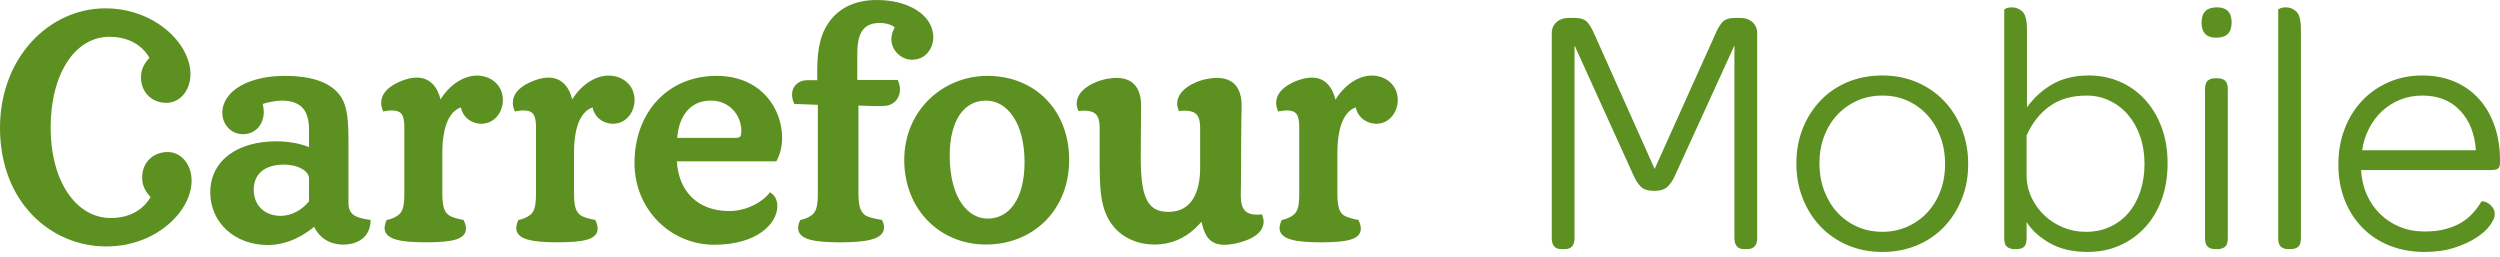
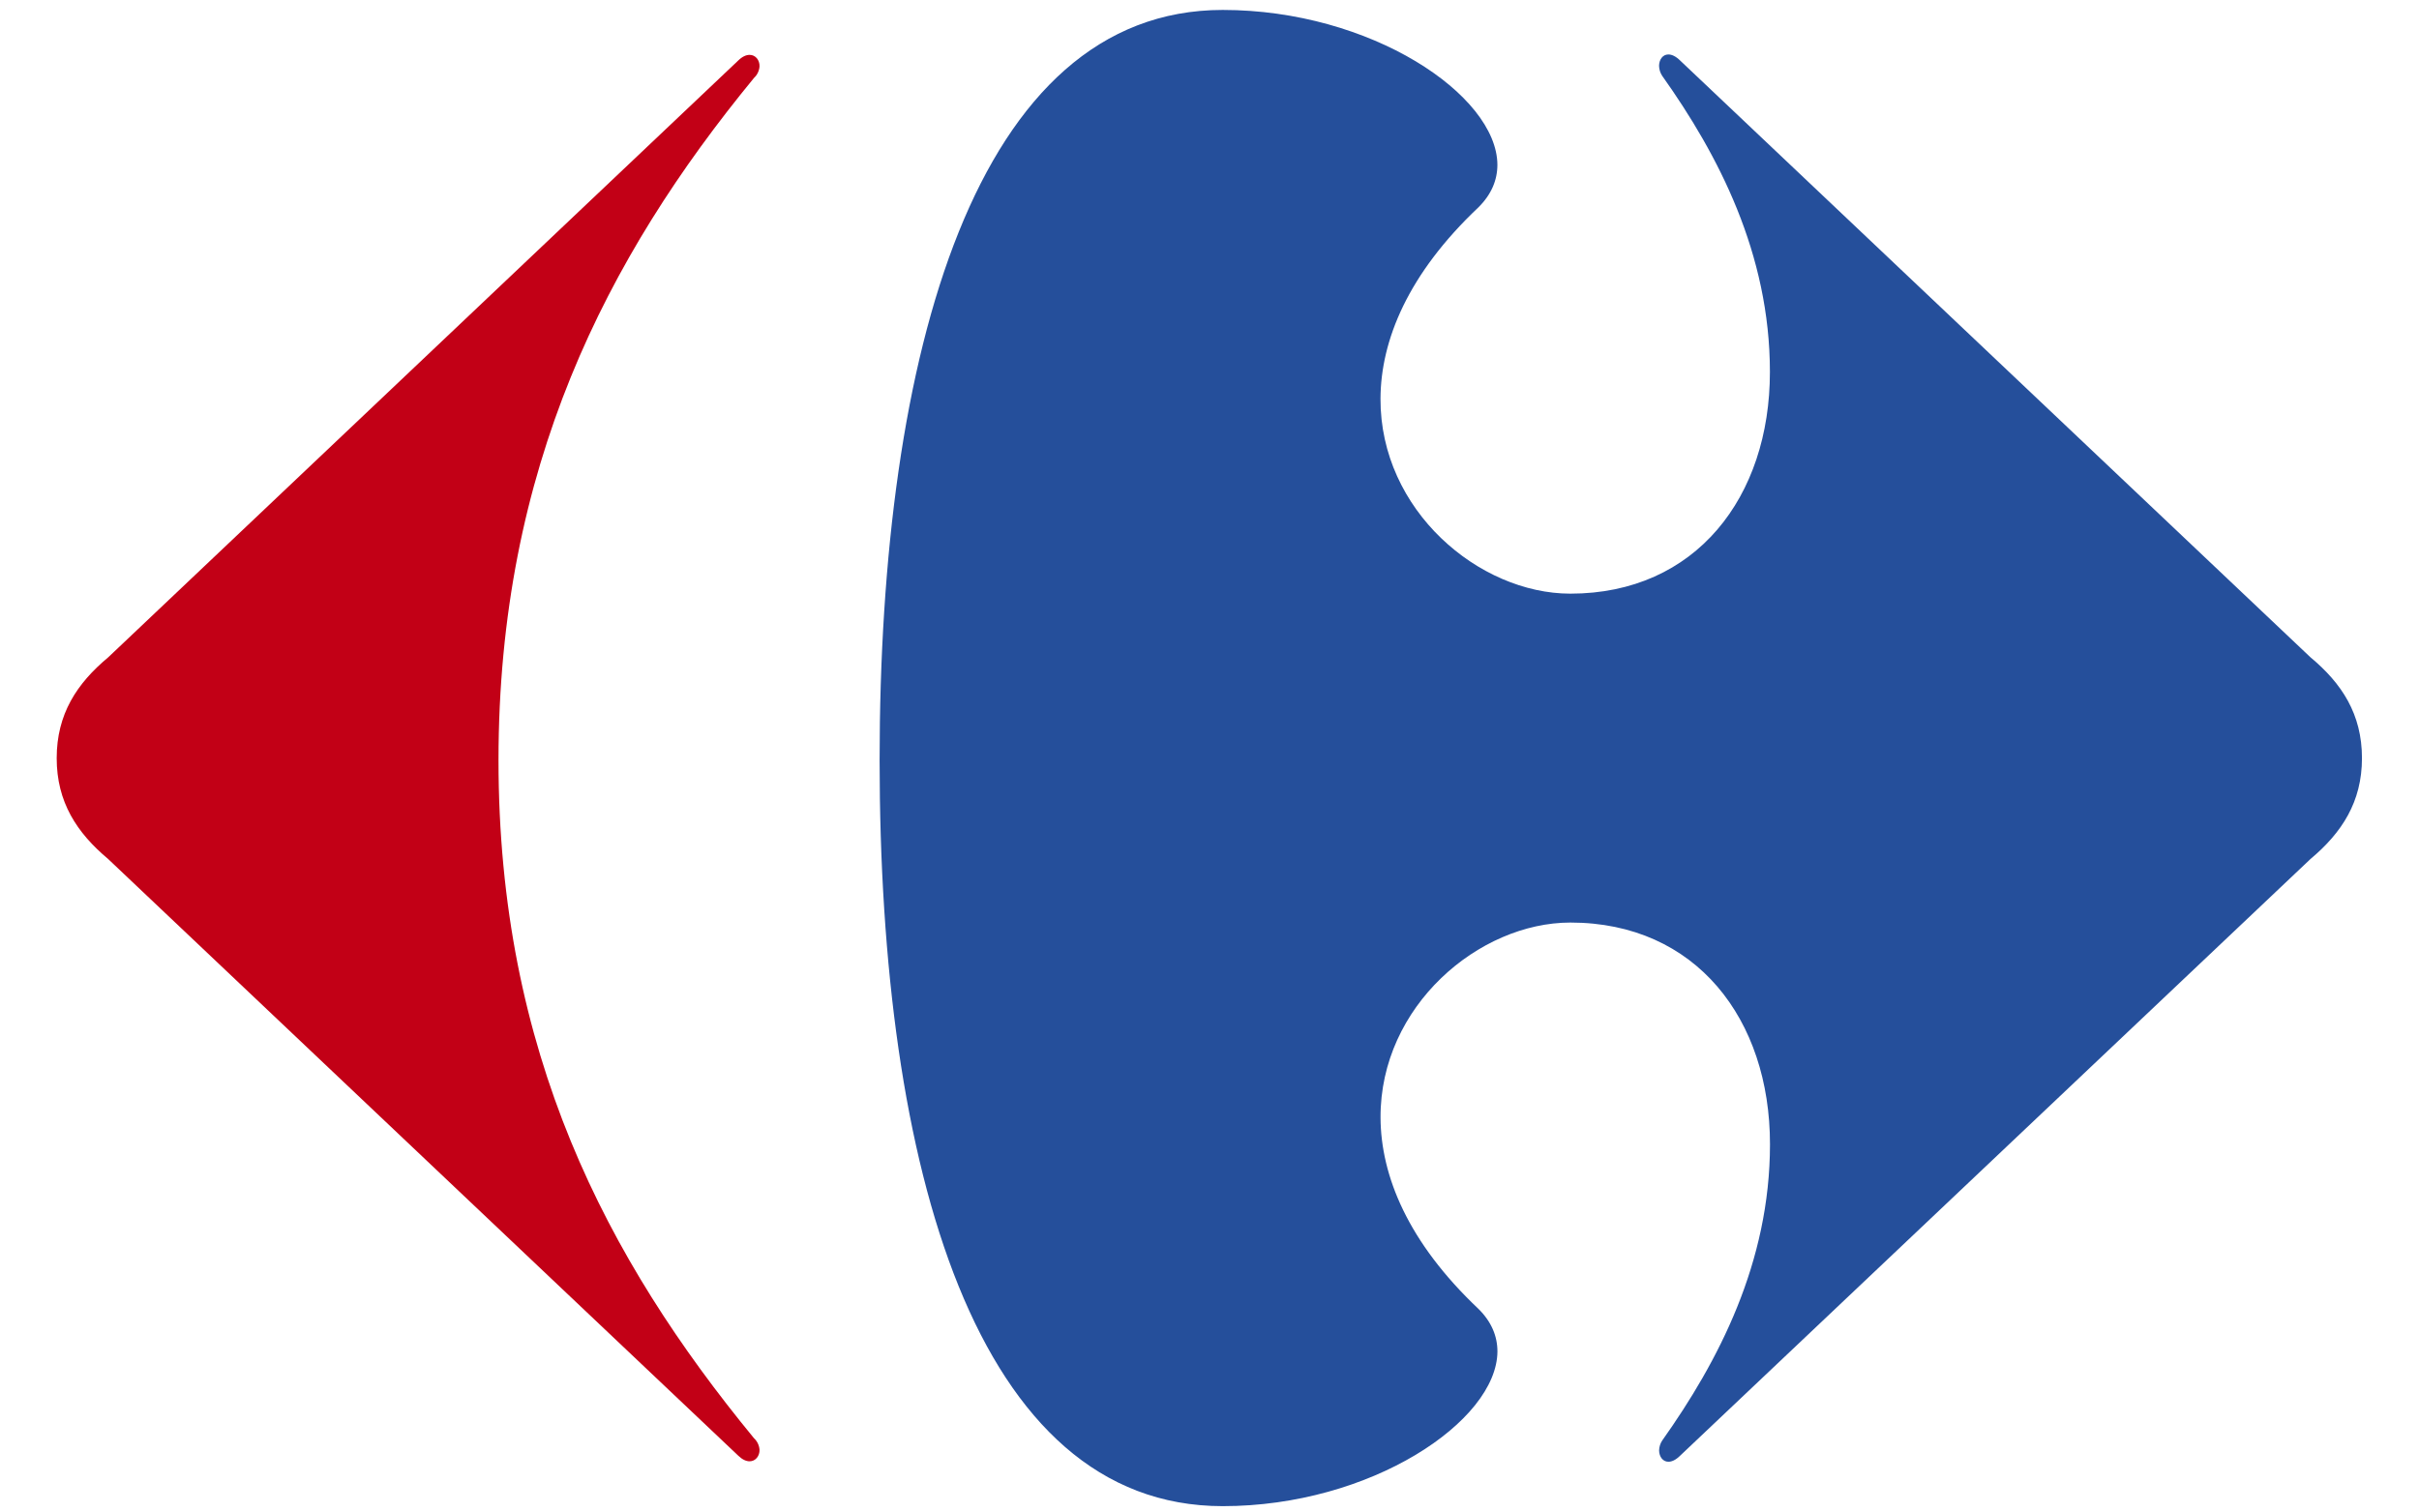
- <svg xmlns="http://www.w3.org/2000/svg" id="Layer_1" x="0px" y="0px" width="1220px" height="125px" viewBox="0 0 1220 125" style="enable-background:new 0 0 1220 125;" xml:space="preserve">
-   <style type="text/css"> .st0{fill:#5C9021;} </style>
-   <g id="logoCRFMobile" transform="translate(128, 64)">
-     <g id="Page-1">
-       <path id="Fill-1" class="st0" d="M-112.2,40.93C-121.8,31.01-128,16.51-128-1.58c0-17.29,6.05-31.88,15.5-42.15 c9.45-10.25,22.32-16.2,35.89-16.2c24.29,0.04,41.47,17.21,41.56,32.04c-0.01,7.93-4.98,14.07-11.74,14.08 c-3.31,0-6.42-1.14-8.71-3.32c-2.28-2.16-3.7-5.35-3.7-9.19c0-4.66,2.36-7.47,4.12-9.49c-3.21-5.59-9.52-10.21-19.45-10.23 c-8.42,0-15.52,4.4-20.63,12.18c-5.11,7.77-8.13,18.92-8.13,32.09s3.14,24.28,8.39,32.01c5.26,7.73,12.49,12.13,20.94,12.15 c9.91-0.03,16.23-4.58,19.44-10.23c-1.78-1.98-4.13-4.8-4.11-9.41c-0.02-3.87,1.4-7.07,3.7-9.23c2.27-2.16,5.4-3.33,8.7-3.33 c6.77,0,11.73,6.1,11.73,14.02c-0.08,14.91-17.26,32.01-41.56,32.06C-89.59,56.3-102.6,50.89-112.2,40.93z M231.12,3.29 c1.52-0.03,1.96-0.41,2.26-0.89c0.3-0.55,0.39-1.6,0.38-2.89c-0.15-7.5-5.94-14.43-14.85-14.43c-11.19,0-15.74,9.06-16.45,18.21 H231.12z M10.22,16.33C1.64,16.41-4.14,20.5-4.19,28.54c0.04,7.61,5.14,12.76,13.14,12.8c5.19,0.02,10.49-2.88,13.85-7.08V23.11 c0.02-1.52-0.99-3.18-3.1-4.51C17.57,17.27,14.37,16.33,10.22,16.33z M335.45,11.8c0.03,21.56,9.34,30.85,18.46,30.88 c10.44,0,18.01-9.3,18.07-27.46c0-9.51-2.07-17.1-5.47-22.22c-3.42-5.18-8.07-7.91-13.41-7.91 C342.27-14.89,335.51-5.02,335.45,11.8z M65.19,52.88c-3.37-0.95-5.53-2.8-5.52-5.59c0.02-1.1,0.33-2.27,0.9-3.56l0.19-0.4 l0.42-0.08c1.33-0.26,3.43-0.92,5.36-2.41c1.95-1.67,2.76-4,2.78-10.49V-2.52c-0.16-5.54-1.43-7.48-6.02-7.6 c-1.02,0-2.23,0.12-3.62,0.4L59-9.61l-0.26-0.66c-0.51-1.24-0.73-2.45-0.73-3.59c0.1-6.52,7.24-9.88,12.07-11.4 c1.87-0.56,3.64-0.87,5.29-0.87c6.56-0.02,10.09,4.64,11.63,10.63c4.28-6.98,11.12-11.6,17.79-11.63 c6.21,0.03,12.61,4.14,12.63,12.03c-0.02,5.61-3.93,11.46-10.53,11.49c-4.83,0-9.06-3.21-9.96-7.97 c-3.73,1.22-9.03,5.91-9.07,22.1v19.84c0.02,6.46,0.95,8.8,2.89,10.46c1.79,1.43,5.66,2.17,7.04,2.43l0.45,0.08l0.17,0.4 c0.64,1.38,0.99,2.64,0.99,3.82c0.03,2.67-1.97,4.5-5.13,5.38c-3.22,0.96-7.92,1.3-14.28,1.32 C73.48,54.24,68.59,53.88,65.19,52.88z M129.42,52.88c-3.36-0.95-5.51-2.78-5.49-5.59c0-1.1,0.31-2.27,0.9-3.56l0.17-0.4 l0.43-0.08c1.32-0.26,3.44-0.92,5.36-2.41c1.95-1.67,2.76-4,2.77-10.49V-2.52c-0.15-5.54-1.44-7.48-5.98-7.6 c-1.03,0-2.26,0.12-3.63,0.4l-0.7,0.11l-0.28-0.66c-0.48-1.24-0.72-2.45-0.72-3.59c0.12-6.52,7.24-9.88,12.09-11.4 c1.88-0.56,3.64-0.87,5.29-0.87c6.58-0.02,10.1,4.64,11.63,10.63c4.3-6.98,11.11-11.6,17.79-11.63 c6.2,0.03,12.61,4.14,12.62,12.03c-0.01,5.61-3.91,11.46-10.53,11.49c-4.82,0-9.05-3.21-9.96-7.97c-3.72,1.22-9.03,5.91-9.06,22.1 v19.84c0.02,6.46,0.94,8.8,2.89,10.46c1.8,1.43,5.66,2.17,7.05,2.43l0.43,0.08l0.19,0.4c0.62,1.38,0.98,2.64,0.98,3.82 c0.03,2.67-1.96,4.5-5.13,5.38c-3.24,0.96-7.92,1.3-14.28,1.32C137.74,54.24,132.84,53.88,129.42,52.88z M267.03,52.88 c-3.4-0.95-5.59-2.81-5.55-5.62c0-1.09,0.29-2.26,0.88-3.53l0.17-0.4l0.44-0.08c1.31-0.26,3.43-0.92,5.35-2.41 c1.95-1.67,2.78-4,2.79-10.49v-43.2l-11.51-0.43l-0.21-0.5c-0.59-1.44-0.87-2.8-0.87-4.05c0.02-4.21,3.24-7.02,7.26-7.03h5.03 v-4.78c0-11.56,2.13-18.14,5.07-22.53C280.35-59.2,288.13-64.03,300-64c14.88,0.01,27.39,7,27.45,18.24 c0,4.86-3.36,10.9-10.37,10.91c-5.23-0.01-10.07-4.44-10.1-10.05c0.02-2.05,0.68-4.14,1.7-5.72c-1.56-1.36-4.54-2.2-7.44-2.18 c-4.62,0.03-7.17,1.66-8.78,4.31c-1.59,2.69-2.13,6.63-2.11,11.09V-25h19.75l0.21,0.54c0.59,1.45,0.88,2.87,0.88,4.16 c0.02,4.32-3.06,7.55-6.89,7.92c-1.47,0.16-3.05,0.16-4.43,0.16c-3.3,0-6.54-0.23-8.95-0.28v42.87c0.02,6.45,1.07,8.79,3.02,10.46 c1.73,1.4,6.63,2.17,8.06,2.43l0.43,0.08l0.18,0.4c0.53,1.17,0.81,2.23,0.81,3.26c0,2.97-2.38,4.84-5.99,5.83 c-3.68,1.05-8.87,1.42-15.49,1.43C275.4,54.24,270.46,53.88,267.03,52.88z M501.95,52.88c-3.37-0.95-5.54-2.78-5.53-5.59 c0-1.1,0.34-2.27,0.92-3.56l0.17-0.4l0.44-0.08c1.23-0.26,3.44-0.92,5.29-2.41c2.01-1.68,2.77-4,2.79-10.49V-2.52 c-0.16-5.54-1.41-7.48-5.97-7.6c-1.04,0-2.26,0.12-3.64,0.4l-0.71,0.11l-0.25-0.66c-0.47-1.23-0.71-2.42-0.71-3.53 c0.12-6.55,7.24-9.94,12.04-11.46c1.95-0.56,3.65-0.87,5.38-0.87c6.53-0.02,10.05,4.71,11.56,10.76 c4.27-7.04,11.05-11.73,17.75-11.76c6.3,0.03,12.61,4.15,12.64,12.03c-0.03,5.61-3.93,11.46-10.46,11.49 c-4.85,0-9.09-3.21-10.05-7.97c-3.68,1.22-8.9,5.89-8.97,22.1v19.84c0.02,6.46,0.94,8.82,2.75,10.46c1.9,1.43,5.76,2.17,7.11,2.43 l0.42,0.08l0.18,0.4c0.63,1.4,0.98,2.67,0.98,3.86c0.03,2.66-1.93,4.48-5.09,5.35c-3.21,0.96-7.87,1.3-14.24,1.32 C510.27,54.24,505.35,53.88,501.95,52.88z M353.1,55.33c-10.95,0-20.92-4.12-28.13-11.39c-7.22-7.24-11.7-17.59-11.7-29.9 c0.04-24.4,19.07-40.98,40.53-41.02c11.54,0,21.56,4.12,28.66,11.36c7.11,7.22,11.29,17.51,11.29,29.66 c0,12.16-4.36,22.52-11.65,29.81c-7.27,7.27-17.46,11.48-28.97,11.48H353.1z M181.63,15.59c0-12.33,4.03-22.98,11.08-30.54 c7.05-7.59,17.1-12.03,29.01-12.03c10.86,0,18.9,4.05,24.19,9.87c5.26,5.81,7.76,13.32,7.76,20.27c0,4.09-0.85,7.91-2.62,11.15 l-0.23,0.43h-48.51c0.8,14.23,9.79,24.2,25.44,24.25c9.61,0.03,17.03-5.33,19.49-8.52l0.53-0.66l0.68,0.5 c1.39,1.02,2.91,2.84,2.88,6.41c-0.06,8.21-9.59,18.7-30.73,18.72C199.13,55.43,181.67,38.17,181.63,15.59z M461.2,51.68 c-1.42-1.98-2.18-4.55-2.88-7.45c-0.78,0.89-1.71,1.88-3.12,3.23c-5.18,4.91-11.99,7.88-19.66,7.87 c-8.34,0.01-15.45-3.23-19.98-8.62c-6.99-8.38-6.91-19-6.93-34.12V-1.94c-0.15-5.9-2-7.9-7.39-8.06c-0.71,0-1.49,0.04-2.31,0.14 l-0.66,0.07l-0.22-0.61c-0.43-1.09-0.63-2.12-0.63-3.12c0.16-7.05,9-10.82,14.19-11.9c1.81-0.29,3.51-0.57,5.17-0.57 c4.24-0.01,7.35,1.36,9.32,3.84c1.97,2.47,2.74,5.84,2.74,9.78l-0.15,24.84c-0.02,9.17,0.65,16.04,2.66,20.44 c2.03,4.38,5.11,6.45,10.78,6.49c6.19-0.03,9.91-2.69,12.29-6.67c2.38-4.01,3.25-9.41,3.25-14.6V-1.94c-0.15-5.9-2-7.9-7.39-8.06 c-0.71,0-1.48,0.04-2.31,0.14l-0.65,0.07l-0.23-0.61c-0.42-1.09-0.64-2.12-0.64-3.12c0.18-7.05,8.99-10.82,14.19-11.9 c1.79-0.29,3.55-0.57,5.19-0.57c4.23-0.01,7.36,1.36,9.33,3.84c1.97,2.47,2.75,5.84,2.75,9.78c0,2.84-0.26,7.9-0.26,29.05 c0,8.94-0.15,13.69-0.15,15.13c0.13,6.11,2.17,8.85,7.75,8.95l1.91-0.1l0.65-0.07l0.23,0.62c0.41,1.04,0.62,2.08,0.62,3.06 c-0.22,6.85-9.06,9.61-14.19,10.65c-1.78,0.29-3.4,0.54-4.85,0.54h-0.09C465.53,55.45,462.87,54.06,461.2,51.68z M-25.39,29.92 c-0.02-7.83,3.41-14.15,9.15-18.43c5.75-4.27,13.79-6.53,23.09-6.53c5.83,0,11.83,1.07,15.96,2.87v-8.77 c-0.13-8.85-3.44-13.85-13.28-13.97c-1.82,0-5.95,0.48-9.33,1.63c0.32,1.26,0.53,2.6,0.53,3.86c0,2.95-0.95,5.67-2.71,7.67 c-1.77,2.01-4.37,3.23-7.53,3.23C-15.21,1.46-19.5-3.19-19.51-9c0.12-10.75,13.05-17.97,30.3-17.97c13.7,0,22.28,3.26,26.87,9.21 c4.17,5.36,4.37,13.16,4.39,24.17v28.68c0.07,5.58,3.18,7.09,10.04,8.14l0.78,0.1l-0.04,0.79c-0.4,7.57-5.93,10.72-11.85,11.2 l-1.55,0.05c-5.83,0.03-11.44-2.87-14.13-8.73c-3.67,3.13-11.96,8.93-22.66,8.93C-13.28,55.57-25.36,44.73-25.39,29.92z" />
-       <path id="Fill-3" class="st0" d="M633.88,57.56h1.7c3.18,0,4.79-1.77,4.79-5.33v-94.05l28.85,63.55c1.02,2.31,2.22,4.12,3.59,5.43 c1.36,1.32,3.53,1.99,6.49,1.99c2.84,0,4.98-0.67,6.4-1.99c1.43-1.31,2.64-3.12,3.67-5.43l29.03-63.55v94.05 c0,3.56,1.59,5.33,4.79,5.33h1.36c3.31,0,4.96-1.77,4.96-5.33V-47.85c0-2.18-0.77-3.96-2.31-5.33c-1.54-1.39-3.56-2.08-6.06-2.08 h-2.39c-2.96,0-5.06,0.72-6.32,2.15c-1.26,1.43-2.5,3.65-3.75,6.64l-29.21,64.92l-29.03-64.92c-1.26-3-2.5-5.21-3.75-6.64 c-1.26-1.43-3.36-2.15-6.32-2.15h-2.73c-2.5,0-4.53,0.69-6.07,2.08c-1.53,1.37-2.31,3.15-2.31,5.33V52.23 C629.27,55.79,630.81,57.56,633.88,57.56z M807.37,55.76c5.12-2.12,9.54-5.11,13.23-8.95c3.7-3.86,6.6-8.38,8.71-13.62 c2.11-5.22,3.16-10.93,3.16-17.13s-1.05-11.95-3.16-17.23s-5.01-9.84-8.71-13.68c-3.69-3.86-8.11-6.86-13.23-9.05 c-5.12-2.18-10.7-3.27-16.73-3.27c-6.15,0-11.78,1.06-16.91,3.18c-5.12,2.14-9.54,5.11-13.23,8.97c-3.7,3.85-6.6,8.37-8.71,13.61 c-2.11,5.23-3.16,10.94-3.16,17.14s1.05,11.94,3.16,17.21c2.11,5.29,5.01,9.86,8.71,13.69c3.69,3.86,8.11,6.87,13.23,9.05 c5.12,2.18,10.76,3.27,16.91,3.27C796.67,58.94,802.24,57.88,807.37,55.76z M778.34,46.62c-3.76-1.65-7-3.99-9.74-6.97 c-2.73-2.98-4.86-6.51-6.4-10.58c-1.53-4.08-2.31-8.54-2.31-13.35c0-4.84,0.77-9.25,2.31-13.28c1.54-4.02,3.68-7.48,6.4-10.41 c2.74-2.93,5.97-5.22,9.74-6.89c3.75-1.68,7.85-2.5,12.29-2.5s8.51,0.82,12.21,2.5c3.7,1.67,6.92,3.99,9.65,6.96 c2.74,3,4.87,6.52,6.4,10.6c1.54,4.07,2.31,8.52,2.31,13.35c0,4.82-0.77,9.24-2.31,13.26c-1.53,4.03-3.67,7.49-6.4,10.42 c-2.73,2.93-5.97,5.24-9.74,6.89c-3.75,1.68-7.79,2.5-12.12,2.5C786.19,49.12,782.09,48.3,778.34,46.62z M860.98,2.1 c2.62-5.97,6.34-10.71,11.18-14.21c4.84-3.51,10.85-5.25,18.02-5.25c4.1,0,7.88,0.82,11.35,2.5c3.47,1.67,6.46,3.96,8.96,6.89 c2.5,2.93,4.47,6.43,5.9,10.51c1.42,4.07,2.13,8.53,2.13,13.35c0,4.94-0.69,9.44-2.05,13.53c-1.37,4.07-3.31,7.58-5.81,10.51 c-2.5,2.93-5.52,5.18-9.05,6.79c-3.53,1.62-7.45,2.41-11.78,2.41c-3.87,0-7.54-0.71-11.01-2.15c-3.48-1.43-6.52-3.38-9.13-5.85 c-2.63-2.47-4.73-5.4-6.33-8.78c-1.59-3.4-2.38-7.04-2.38-10.94V2.1z M860.98,44.31c2.27,3.78,5.95,7.17,11.01,10.16 c5.06,2.98,11.3,4.47,18.7,4.47c5.69,0,10.9-1.03,15.62-3.09c4.73-2.08,8.85-5,12.39-8.8c3.52-3.79,6.26-8.35,8.19-13.68 c1.93-5.34,2.9-11.23,2.9-17.65c0-6.55-1-12.46-2.99-17.75c-2-5.29-4.73-9.79-8.19-13.52c-3.48-3.73-7.55-6.61-12.21-8.62 c-4.67-2.01-9.68-3-15.02-3c-6.72,0-12.52,1.35-17.42,4.05c-4.89,2.7-9.16,6.52-12.8,11.45v-37.88c0-4.49-0.75-7.41-2.21-8.8 c-1.49-1.37-3.2-2.06-5.13-2.06c-1.02,0-1.91,0.15-2.65,0.42c-0.74,0.3-1.11,0.55-1.11,0.78V52.23c0,2.06,0.46,3.46,1.37,4.21 c0.91,0.75,2.1,1.12,3.58,1.12h1.2c1.48,0,2.65-0.37,3.5-1.12c0.85-0.75,1.28-2.15,1.28-4.21V44.31z M961.04-53.01 c0-4.95-2.39-7.41-7.17-7.41c-5.01,0-7.51,2.46-7.51,7.41c0,4.93,2.38,7.41,7.17,7.41C958.54-45.6,961.04-48.08,961.04-53.01z M953.01,57.56h1.2c1.48,0,2.68-0.37,3.59-1.12c0.91-0.75,1.37-2.15,1.37-4.21v-72.69c0-2.08-0.46-3.48-1.37-4.23 c-0.91-0.75-2.11-1.12-3.59-1.12h-1.2c-1.48,0-2.67,0.37-3.58,1.12c-0.91,0.75-1.37,2.15-1.37,4.23v72.69 c0,2.06,0.46,3.46,1.37,4.21C950.34,57.19,951.53,57.56,953.01,57.56z M988.7,57.56h1.2c1.48,0,2.68-0.37,3.59-1.12 c0.9-0.75,1.36-2.15,1.36-4.21V-49.56c0-4.49-0.74-7.41-2.22-8.8c-1.48-1.37-3.18-2.06-5.12-2.06c-1.02,0-1.9,0.15-2.64,0.42 c-0.74,0.3-1.1,0.55-1.1,0.78V52.23c0,2.06,0.45,3.46,1.36,4.21C986.02,57.19,987.22,57.56,988.7,57.56z M1024.73,9.34 c0.57-3.9,1.7-7.49,3.42-10.76c1.7-3.27,3.84-6.1,6.4-8.45c2.57-2.35,5.49-4.19,8.8-5.51c3.3-1.33,6.89-1.98,10.76-1.98 c7.63,0,13.75,2.41,18.35,7.23c4.61,4.82,7.2,11.31,7.78,19.46H1024.73z M1024.21,18.99h63.19c1.7,0,2.89-0.24,3.58-0.69 c0.68-0.45,1.02-1.48,1.02-3.11v-1.02c0-6.21-0.91-11.85-2.73-16.98c-1.82-5.11-4.37-9.46-7.69-13.08 c-3.3-3.62-7.28-6.4-11.95-8.35c-4.67-1.95-9.85-2.93-15.54-2.93c-5.92,0-11.39,1.09-16.4,3.27c-5.01,2.19-9.33,5.19-12.97,9.05 c-3.65,3.85-6.49,8.43-8.54,13.78c-2.05,5.33-3.07,11.1-3.07,17.3c0,6.33,1.02,12.1,3.07,17.31c2.05,5.24,4.92,9.73,8.62,13.52 c3.69,3.79,8.13,6.72,13.32,8.8c5.18,2.06,10.85,3.09,17,3.09c5.46,0,10.32-0.69,14.59-2.06c4.27-1.38,7.85-3.02,10.75-4.92 c2.91-1.88,5.14-3.9,6.66-6.03c1.54-2.13,2.31-3.86,2.31-5.24c0-1.39-0.32-2.5-0.94-3.36c-0.63-0.87-1.34-1.55-2.13-2.07 c-0.8-0.52-1.54-0.83-2.22-0.96c-0.68-0.1-1.08-0.1-1.2,0c-1.14,1.96-2.5,3.83-4.1,5.61c-1.59,1.78-3.48,3.33-5.64,4.65 c-2.16,1.32-4.72,2.38-7.68,3.18c-2.96,0.82-6.44,1.22-10.41,1.22c-4.34,0-8.32-0.75-11.96-2.25c-3.64-1.48-6.83-3.54-9.55-6.2 c-2.74-2.64-4.93-5.79-6.58-9.47C1025.38,27.36,1024.45,23.35,1024.21,18.99z" />
-     </g>
-   </g>
+ <svg xmlns="http://www.w3.org/2000/svg" width="320" height="200" viewBox="0 0 61 40">
+   <path fill="#c20016" d="M18.033 1.6c.109-.106.211-.148.299-.148.157 0 .268.137.263.305a.46.46 0 0 1-.146.305c-3.914 4.764-6.76 10.332-6.76 18.057 0 7.719 2.846 13.18 6.76 17.942a.46.46 0 0 1 .146.305c.005.165-.106.305-.263.305-.088 0-.19-.043-.299-.148L1.363 22.734C.531 22.037 0 21.223 0 20.064c0-1.164.531-1.976 1.363-2.669z" />
+   <path fill="#254f9b" d="M30.851.263c-6.527 0-9.079 9.059-9.079 19.856 0 10.8 2.552 19.739 9.079 19.739 3.916 0 7.255-2.247 7.267-4.093 0-.403-.158-.79-.505-1.13-1.855-1.755-2.581-3.512-2.588-5.06-.01-2.957 2.61-5.161 5.024-5.161 3.321 0 5.28 2.557 5.28 5.866 0 3.135-1.368 5.749-2.85 7.839a.5.5 0 0 0-.084.264c.002.165.099.3.246.3.09 0 .196-.047.31-.16l16.676-15.789c.832-.698 1.364-1.512 1.364-2.671 0-1.164-.532-1.977-1.364-2.67L42.95 1.6c-.114-.112-.22-.159-.31-.159-.148 0-.244.135-.246.3a.5.5 0 0 0 .083.266c1.483 2.087 2.85 4.705 2.85 7.837 0 3.307-1.958 5.866-5.28 5.866-2.413 0-5.034-2.202-5.023-5.16.007-1.55.733-3.306 2.588-5.06.347-.342.505-.727.505-1.13C38.106 2.51 34.768.263 30.85.263" />
</svg>
